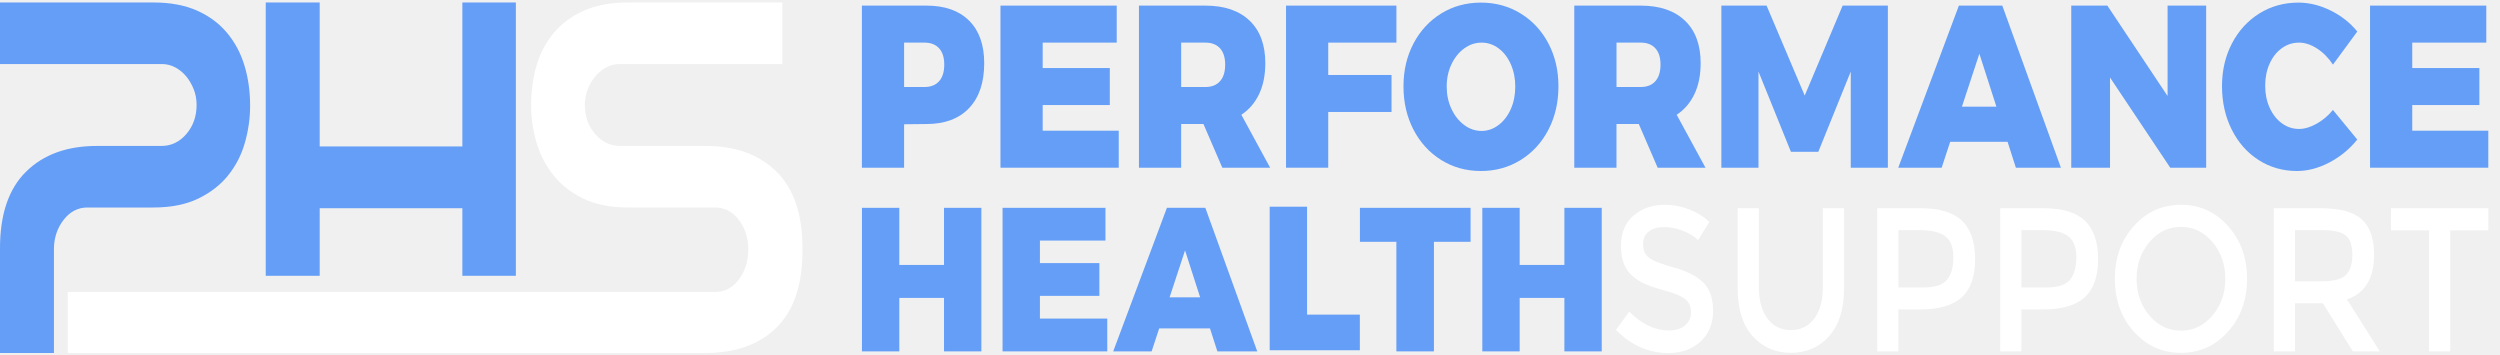
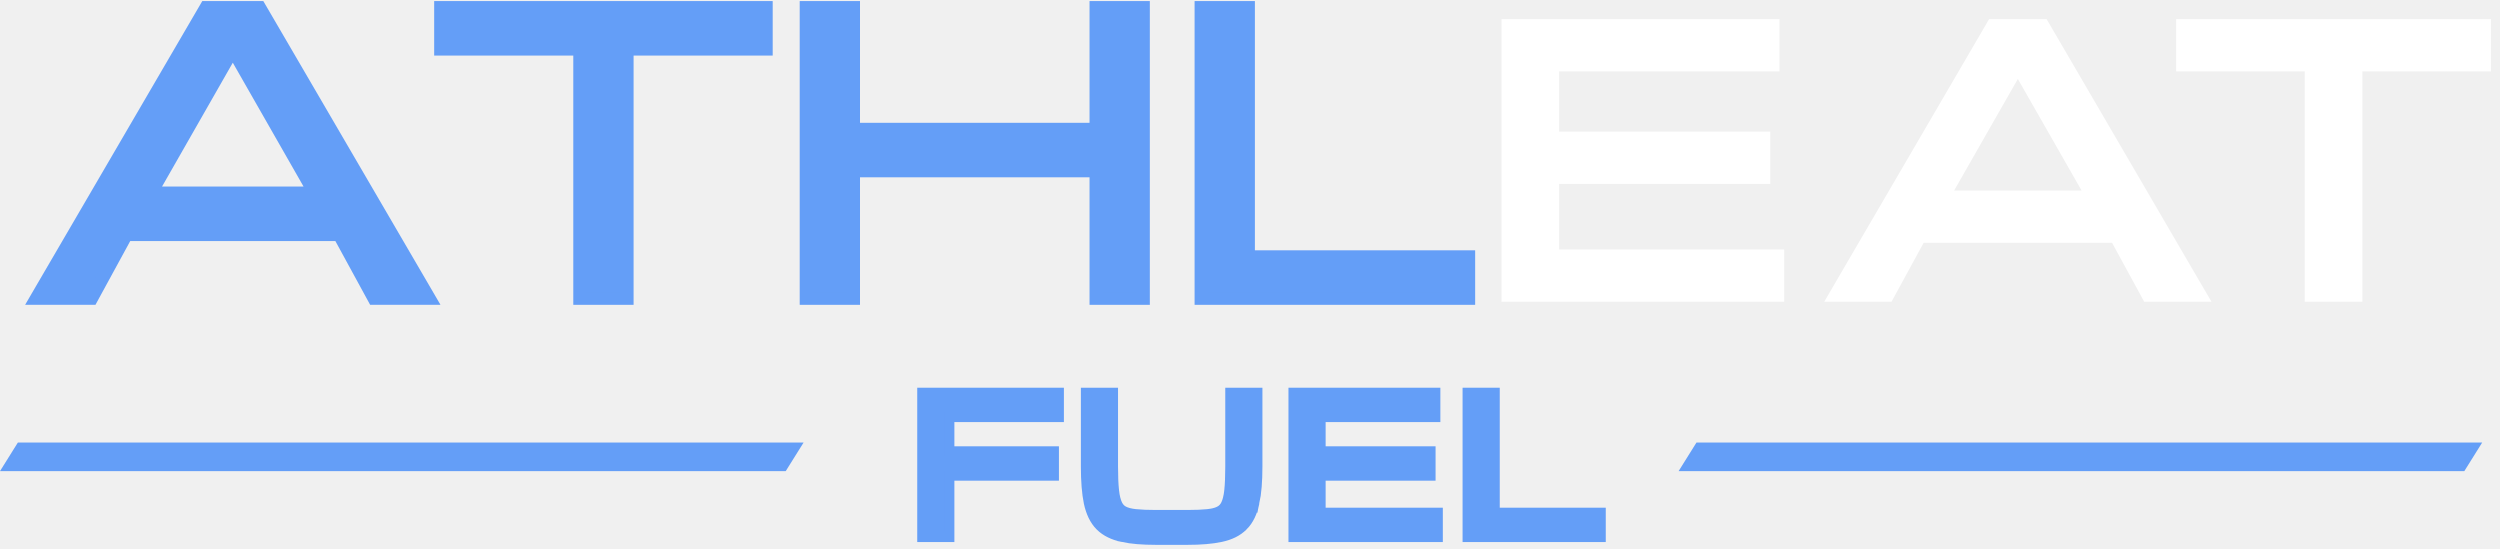
- <svg xmlns="http://www.w3.org/2000/svg" width="254" height="36" viewBox="0 0 254 36" fill="none">
-   <path d="M98.462 2.098C99.484 3.116 99.996 4.557 99.996 6.422C99.996 8.38 99.484 9.9 98.462 10.979C97.439 12.059 95.992 12.601 94.123 12.601L91.856 12.624V17.042H87.568V0.57H94.123C95.992 0.57 97.439 1.079 98.462 2.098ZM95.411 8.253C95.763 7.86 95.936 7.298 95.936 6.561C95.936 5.84 95.76 5.289 95.411 4.905C95.059 4.521 94.562 4.329 93.918 4.329H91.856V8.842H93.918C94.564 8.84 95.062 8.645 95.411 8.253Z" fill="#649EF7" />
-   <path d="M101.651 0.57H113.459V4.329H105.936V6.914H112.756V10.673H105.936V13.28H113.664V17.039H101.648V0.57H101.651Z" fill="#649EF7" />
-   <path d="M124.189 17.042L122.271 12.601H120.005V17.042H115.717V0.57H122.457C124.394 0.57 125.895 1.079 126.959 2.098C128.023 3.116 128.555 4.557 128.555 6.422C128.555 7.629 128.345 8.673 127.925 9.557C127.505 10.442 126.905 11.143 126.122 11.661L129.047 17.042H124.189ZM120.007 8.84H122.459C123.106 8.84 123.603 8.645 123.952 8.253C124.304 7.86 124.477 7.298 124.477 6.561C124.477 5.84 124.301 5.289 123.952 4.905C123.601 4.521 123.103 4.329 122.459 4.329H120.007V8.84Z" fill="#649EF7" />
-   <path d="M130.664 0.57H141.875V4.329H134.949V7.618H141.379V11.377H134.949V17.039H130.662V0.57H130.664Z" fill="#649EF7" />
-   <path d="M154.495 1.369C155.698 2.107 156.637 3.119 157.318 4.413C157.999 5.707 158.338 7.159 158.338 8.773C158.338 10.404 157.999 11.873 157.318 13.181C156.637 14.488 155.698 15.515 154.495 16.258C153.292 17.001 151.95 17.374 150.466 17.374C148.968 17.374 147.621 17.001 146.428 16.258C145.232 15.515 144.295 14.488 143.614 13.181C142.933 11.873 142.594 10.404 142.594 8.773C142.594 7.159 142.933 5.707 143.614 4.413C144.295 3.122 145.232 2.107 146.428 1.369C147.623 0.632 148.97 0.265 150.466 0.265C151.95 0.265 153.294 0.632 154.495 1.369ZM148.768 4.917C148.226 5.309 147.792 5.846 147.47 6.525C147.147 7.207 146.984 7.964 146.984 8.793C146.984 9.622 147.145 10.384 147.47 11.071C147.792 11.761 148.226 12.304 148.768 12.705C149.309 13.105 149.898 13.303 150.53 13.303C151.147 13.303 151.72 13.103 152.25 12.705C152.78 12.304 153.194 11.764 153.497 11.083C153.799 10.401 153.951 9.639 153.951 8.793C153.951 7.964 153.799 7.207 153.497 6.525C153.194 5.843 152.782 5.306 152.26 4.917C151.737 4.524 151.159 4.33 150.53 4.33C149.898 4.33 149.309 4.524 148.768 4.917Z" fill="#649EF7" />
-   <path d="M168.42 17.042L166.502 12.601H164.235V17.042H159.947V0.57H166.687C168.625 0.57 170.126 1.079 171.189 2.098C172.253 3.116 172.786 4.557 172.786 6.422C172.786 7.629 172.575 8.673 172.156 9.557C171.736 10.442 171.136 11.143 170.352 11.661L173.278 17.042H168.42ZM164.237 8.84H166.69C167.336 8.84 167.834 8.645 168.183 8.253C168.534 7.86 168.708 7.298 168.708 6.561C168.708 5.84 168.532 5.289 168.183 4.905C167.832 4.521 167.334 4.329 166.69 4.329H164.237V8.84Z" fill="#649EF7" />
-   <path d="M174.889 0.57H179.484L183.359 9.71L187.212 0.57H191.807V17.042H188.037V7.268L184.74 15.423H181.958L178.661 7.268V17.042H174.889V0.57Z" fill="#649EF7" />
-   <path d="M204.814 17.042L203.969 14.41H198.137L197.271 17.042H192.861L199.023 0.57H203.433L209.389 17.042H204.814ZM199.331 10.837H202.834L201.104 5.456L199.331 10.837Z" fill="#649EF7" />
-   <path d="M220.229 0.57H224.146V17.042H220.498L214.378 7.877V17.042H210.439V0.57H214.107L220.227 9.758V0.57H220.229Z" fill="#649EF7" />
-   <path d="M235.409 4.928C234.784 4.527 234.177 4.33 233.586 4.33C232.939 4.33 232.357 4.519 231.834 4.895C231.312 5.27 230.9 5.79 230.597 6.458C230.294 7.123 230.143 7.872 230.143 8.704C230.143 9.536 230.294 10.281 230.597 10.949C230.9 11.614 231.312 12.14 231.834 12.524C232.357 12.908 232.939 13.1 233.586 13.1C234.135 13.1 234.724 12.927 235.348 12.582C235.973 12.237 236.534 11.767 237.027 11.172L239.499 14.179C238.715 15.15 237.771 15.927 236.666 16.506C235.561 17.084 234.465 17.374 233.379 17.374C231.937 17.374 230.633 17.001 229.474 16.258C228.313 15.515 227.403 14.483 226.744 13.167C226.085 11.851 225.756 10.379 225.756 8.748C225.756 7.151 226.093 5.704 226.766 4.413C227.439 3.122 228.366 2.107 229.547 1.369C230.729 0.632 232.054 0.265 233.525 0.265C234.611 0.265 235.697 0.532 236.78 1.063C237.866 1.595 238.771 2.31 239.501 3.203L237.029 6.564C236.573 5.874 236.034 5.329 235.409 4.928Z" fill="#649EF7" />
-   <path d="M240.8 0.57H252.608V4.329H245.084V6.914H251.904V10.673H245.084V13.28H252.812V17.039H240.797V0.57H240.8Z" fill="#649EF7" />
-   <path d="M87.574 21.114H91.368V26.918H95.912V21.114H99.707V35.7H95.912V30.268H91.368V35.7H87.574V21.114Z" fill="#649EF7" />
-   <path d="M101.859 21.114H112.315V24.442H105.656V26.732H111.696V30.06H105.656V32.369H112.498V35.7H101.859V21.114Z" fill="#649EF7" />
-   <path d="M123.685 35.7L122.935 33.368H117.772L117.006 35.7H113.102L118.558 21.114H122.462L127.736 35.7H123.685ZM118.831 30.207H121.933L120.4 25.441L118.831 30.207Z" fill="#649EF7" />
-   <path d="M129.002 21H132.797V31.965H138.16V35.585H129V21H129.002Z" fill="#649EF7" />
-   <path d="M138.171 21.114H149.41V24.567H145.687V35.7H141.872V24.567H138.168V21.114H138.171Z" fill="#649EF7" />
-   <path d="M150.604 21.114H154.398V26.918H158.942V21.114H162.737V35.7H158.942V30.268H154.398V35.7H150.604V21.114Z" fill="#649EF7" />
-   <path d="M169.079 23.071C168.453 23.071 167.94 23.216 167.537 23.508C167.135 23.8 166.935 24.24 166.935 24.83C166.935 25.42 167.135 25.87 167.537 26.182C167.937 26.494 168.794 26.83 170.102 27.192C171.41 27.554 172.396 28.06 173.057 28.711C173.721 29.362 174.05 30.322 174.05 31.594C174.05 32.863 173.631 33.892 172.791 34.682C171.952 35.472 170.851 35.868 169.49 35.868C167.493 35.868 165.725 35.083 164.18 33.517L165.529 31.663C166.818 32.941 168.157 33.578 169.543 33.578C170.236 33.578 170.788 33.408 171.195 33.069C171.603 32.729 171.808 32.278 171.808 31.716C171.808 31.154 171.615 30.717 171.232 30.406C170.849 30.094 170.187 29.81 169.253 29.552C168.316 29.296 167.603 29.059 167.118 28.845C166.632 28.631 166.198 28.35 165.822 28.002C165.068 27.351 164.69 26.352 164.69 25.005C164.69 23.661 165.119 22.623 165.975 21.894C166.832 21.166 167.894 20.804 169.16 20.804C169.975 20.804 170.785 20.957 171.588 21.26C172.391 21.566 173.084 21.995 173.669 22.551L172.52 24.401C172.142 24.015 171.632 23.695 170.988 23.444C170.341 23.197 169.707 23.071 169.079 23.071Z" fill="white" />
-   <path d="M179.582 32.372C180.165 33.148 180.956 33.538 181.954 33.538C182.952 33.538 183.742 33.151 184.326 32.372C184.909 31.596 185.202 30.541 185.202 29.209V21.156H187.354V29.311C187.354 31.407 186.849 33.018 185.839 34.15C184.828 35.28 183.533 35.844 181.951 35.844C180.37 35.844 179.075 35.28 178.065 34.15C177.054 33.02 176.549 31.407 176.549 29.311V21.156H178.701V29.209C178.706 30.541 178.999 31.596 179.582 32.372Z" fill="white" />
-   <path d="M199.338 22.425C200.226 23.271 200.67 24.576 200.67 26.337C200.67 28.098 200.217 29.389 199.312 30.207C198.406 31.025 197.015 31.434 195.141 31.434H192.879V35.7H190.727V21.156H195.107C197.04 21.156 198.45 21.579 199.338 22.425ZM197.815 28.429C198.247 27.909 198.462 27.147 198.462 26.14C198.462 25.135 198.189 24.423 197.642 24.005C197.095 23.591 196.237 23.382 195.07 23.382H192.881V29.209H195.38C196.571 29.209 197.383 28.95 197.815 28.429Z" fill="white" />
-   <path d="M211.832 22.425C212.72 23.271 213.164 24.576 213.164 26.337C213.164 28.098 212.71 29.389 211.805 30.207C210.9 31.025 209.509 31.434 207.635 31.434H205.373V35.7H203.221V21.156H207.601C209.533 21.156 210.944 21.579 211.832 22.425ZM210.309 28.429C210.741 27.909 210.956 27.147 210.956 26.14C210.956 25.135 210.683 24.423 210.136 24.005C209.59 23.591 208.73 23.382 207.564 23.382H205.375V29.209H207.874C209.065 29.209 209.878 28.95 210.309 28.429Z" fill="white" />
-   <path d="M226.365 33.695C225.076 35.13 223.483 35.848 221.584 35.848C219.686 35.848 218.092 35.13 216.804 33.695C215.513 32.259 214.869 30.47 214.869 28.328C214.869 26.185 215.513 24.396 216.804 22.96C218.092 21.524 219.686 20.807 221.584 20.807C223.483 20.807 225.076 21.524 226.365 22.96C227.653 24.396 228.3 26.185 228.3 28.328C228.3 30.47 227.653 32.259 226.365 33.695ZM224.786 24.591C223.917 23.564 222.848 23.052 221.584 23.052C220.318 23.052 219.252 23.567 218.383 24.591C217.514 25.617 217.077 26.861 217.077 28.325C217.077 29.788 217.511 31.032 218.383 32.059C219.252 33.085 220.32 33.597 221.584 33.597C222.848 33.597 223.917 33.085 224.786 32.059C225.655 31.032 226.092 29.788 226.092 28.325C226.092 26.861 225.655 25.617 224.786 24.591Z" fill="white" />
-   <path d="M241.206 25.881C241.206 28.282 240.287 29.793 238.452 30.416L241.79 35.7H239.051L236.004 30.811H233.175V35.7H231.023V21.156H235.77C237.717 21.156 239.108 21.529 239.947 22.28C240.787 23.032 241.206 24.231 241.206 25.881ZM238.341 27.94C238.781 27.511 238.998 26.821 238.998 25.87C238.998 24.921 238.774 24.267 238.322 23.914C237.871 23.56 237.068 23.382 235.914 23.382H233.175V28.582H235.858C237.078 28.585 237.905 28.371 238.341 27.94Z" fill="white" />
-   <path d="M248.944 23.404V35.7H246.792V23.404H242.924V21.156H252.814V23.404H248.944Z" fill="white" />
-   <path d="M0 25.218C0 21.773 0.883 19.179 2.649 17.439C4.415 15.7 6.807 14.828 9.829 14.828H16.397C17.395 14.828 18.239 14.425 18.934 13.615C19.629 12.805 19.975 11.814 19.975 10.642C19.975 10.091 19.878 9.565 19.68 9.067C19.483 8.569 19.227 8.129 18.909 7.747C18.592 7.369 18.222 7.068 17.8 6.843C17.375 6.62 16.924 6.506 16.441 6.506H0V0.252H15.583C17.305 0.252 18.783 0.528 20.022 1.079C21.261 1.63 22.278 2.39 23.08 3.353C23.88 4.318 24.468 5.429 24.846 6.687C25.224 7.945 25.412 9.298 25.412 10.745C25.412 11.986 25.239 13.225 24.89 14.466C24.544 15.708 23.975 16.818 23.192 17.801C22.407 18.783 21.387 19.577 20.134 20.178C18.88 20.782 17.363 21.082 15.58 21.082H8.878C7.912 21.082 7.102 21.506 6.454 22.349C5.805 23.195 5.48 24.183 5.48 25.321V35.867H0V25.218Z" fill="#649EF7" />
-   <path d="M81.532 25.477C81.532 28.923 80.659 31.517 78.915 33.257C77.171 34.996 74.735 35.867 71.611 35.867H6.885V29.663H72.66C73.63 29.663 74.434 29.243 75.071 28.397C75.708 27.554 76.026 26.527 76.026 25.322C76.026 24.183 75.708 23.195 75.071 22.349C74.434 21.506 73.63 21.082 72.66 21.082H63.833C62.012 21.082 60.473 20.773 59.214 20.153C57.955 19.532 56.938 18.722 56.166 17.723C55.392 16.724 54.831 15.613 54.483 14.389C54.135 13.167 53.959 11.95 53.959 10.745C53.959 9.298 54.139 7.945 54.505 6.687C54.87 5.429 55.453 4.318 56.257 3.353C57.06 2.39 58.084 1.63 59.329 1.079C60.574 0.528 62.073 0.252 63.835 0.252H79.488V6.506H62.97C62.485 6.506 62.029 6.617 61.605 6.843C61.179 7.068 60.809 7.369 60.49 7.747C60.172 8.126 59.915 8.566 59.716 9.067C59.518 9.568 59.42 10.094 59.42 10.642C59.42 11.814 59.768 12.805 60.466 13.615C61.164 14.425 62.012 14.828 63.014 14.828H71.704C74.738 14.828 77.134 15.7 78.893 17.439C80.653 19.179 81.532 21.773 81.532 25.218V25.477Z" fill="white" />
-   <path d="M52.412 0.252H46.976V14.879H32.482V0.252H27V28.02H32.482V21.155H46.976V28.02H52.412V0.252Z" fill="#649EF7" />
+ <svg xmlns="http://www.w3.org/2000/svg" width="196" height="43" viewBox="0 0 196 43" fill="none">
+   <path d="M117.18 30.797V40.203H125.492V42.097H115.066V30.797H117.18Z" fill="#649EF7" stroke="#649EF7" stroke-width="0.8" />
+   <path d="M112.525 30.797V32.691H103.529V35.39H112.149V37.285H103.529V40.203H112.717V42.097H101.416V30.797H112.525Z" fill="#649EF7" stroke="#649EF7" stroke-width="0.8" />
+   <path d="M87.254 30.797V36.584C87.254 37.35 87.28 37.977 87.333 38.468C87.385 38.953 87.48 39.311 87.602 39.558C87.718 39.794 87.875 39.957 88.073 40.065C88.296 40.184 88.606 40.273 89.02 40.315C89.449 40.359 89.981 40.381 90.62 40.381H93.095C93.738 40.381 94.271 40.359 94.694 40.315L94.985 40.274C95.257 40.226 95.469 40.155 95.632 40.067L95.635 40.065C95.838 39.957 95.998 39.793 96.113 39.558C96.235 39.311 96.33 38.953 96.382 38.468C96.434 37.977 96.461 37.35 96.461 36.584V30.797H98.574V36.584C98.574 37.724 98.499 38.669 98.34 39.409L98.339 39.408C98.183 40.159 97.897 40.776 97.452 41.221L97.451 41.221C97.013 41.663 96.421 41.946 95.707 42.094C95.009 42.244 94.135 42.316 93.095 42.316H90.62C89.579 42.316 88.705 42.245 88.007 42.096V42.094C87.292 41.946 86.698 41.663 86.256 41.221L86.255 41.219C85.816 40.775 85.529 40.159 85.368 39.409V39.406C85.215 38.667 85.141 37.723 85.141 36.584V30.797H87.254Z" fill="#649EF7" stroke="#649EF7" stroke-width="0.8" />
+   <path d="M83.01 30.797V32.691H74.424V35.39H82.62V37.285H74.424V42.097H72.311V30.797H83.01Z" fill="#649EF7" stroke="#649EF7" stroke-width="0.8" />
+   <path d="M97.883 0.584V20.125H115.152V23.398H94.156V0.584H97.883Z" fill="#649EF7" stroke="#649EF7" />
+   <path d="M66.924 0.584V10.128H85.92V0.584H89.647V23.398H85.92V13.4H66.924V23.398H63.197V0.584H66.924Z" fill="#649EF7" stroke="#649EF7" />
+   <path d="M60.079 0.584V3.857H49.173V23.398H45.446V3.857H34.539V0.584H60.079Z" fill="#649EF7" stroke="#649EF7" />
+   <path d="M20.356 0.584L20.501 0.832L33.226 22.646L33.664 23.398H29.316L29.174 23.137L26.59 18.399H9.913L7.329 23.137L7.187 23.398H2.839L3.277 22.646L16.002 0.832L16.146 0.584H20.356ZM11.842 15.127H24.661L18.251 3.908L11.842 15.127Z" fill="#649EF7" stroke="#649EF7" />
+   <path d="M194.791 1.998V5.097H184.711V23.158H181.191V5.097H171.111V1.998H194.791Z" fill="white" stroke="white" />
+   <path d="M160.167 1.998L160.312 2.246L172.071 22.406L172.511 23.158H168.403L168.261 22.897L165.884 18.538H150.517L148.139 22.897L147.997 23.158H143.89L144.328 22.406L156.088 2.246L156.232 1.998H160.167ZM152.342 15.438H164.058L158.199 5.184L152.342 15.438Z" fill="white" stroke="white" />
+   <path d="M139.012 1.998V5.097H121.738V10.818H138.289V13.918H121.738V20.057H139.379V23.158H118.219V1.998H139.012Z" fill="white" stroke="white" />
+   <path d="M1.4 34.697H63L61.6 36.937H0L1.4 34.697Z" fill="#649EF7" />
+   <path d="M133.002 34.697H194.602L193.202 36.937H131.602L133.002 34.697Z" fill="#649EF7" />
</svg>
